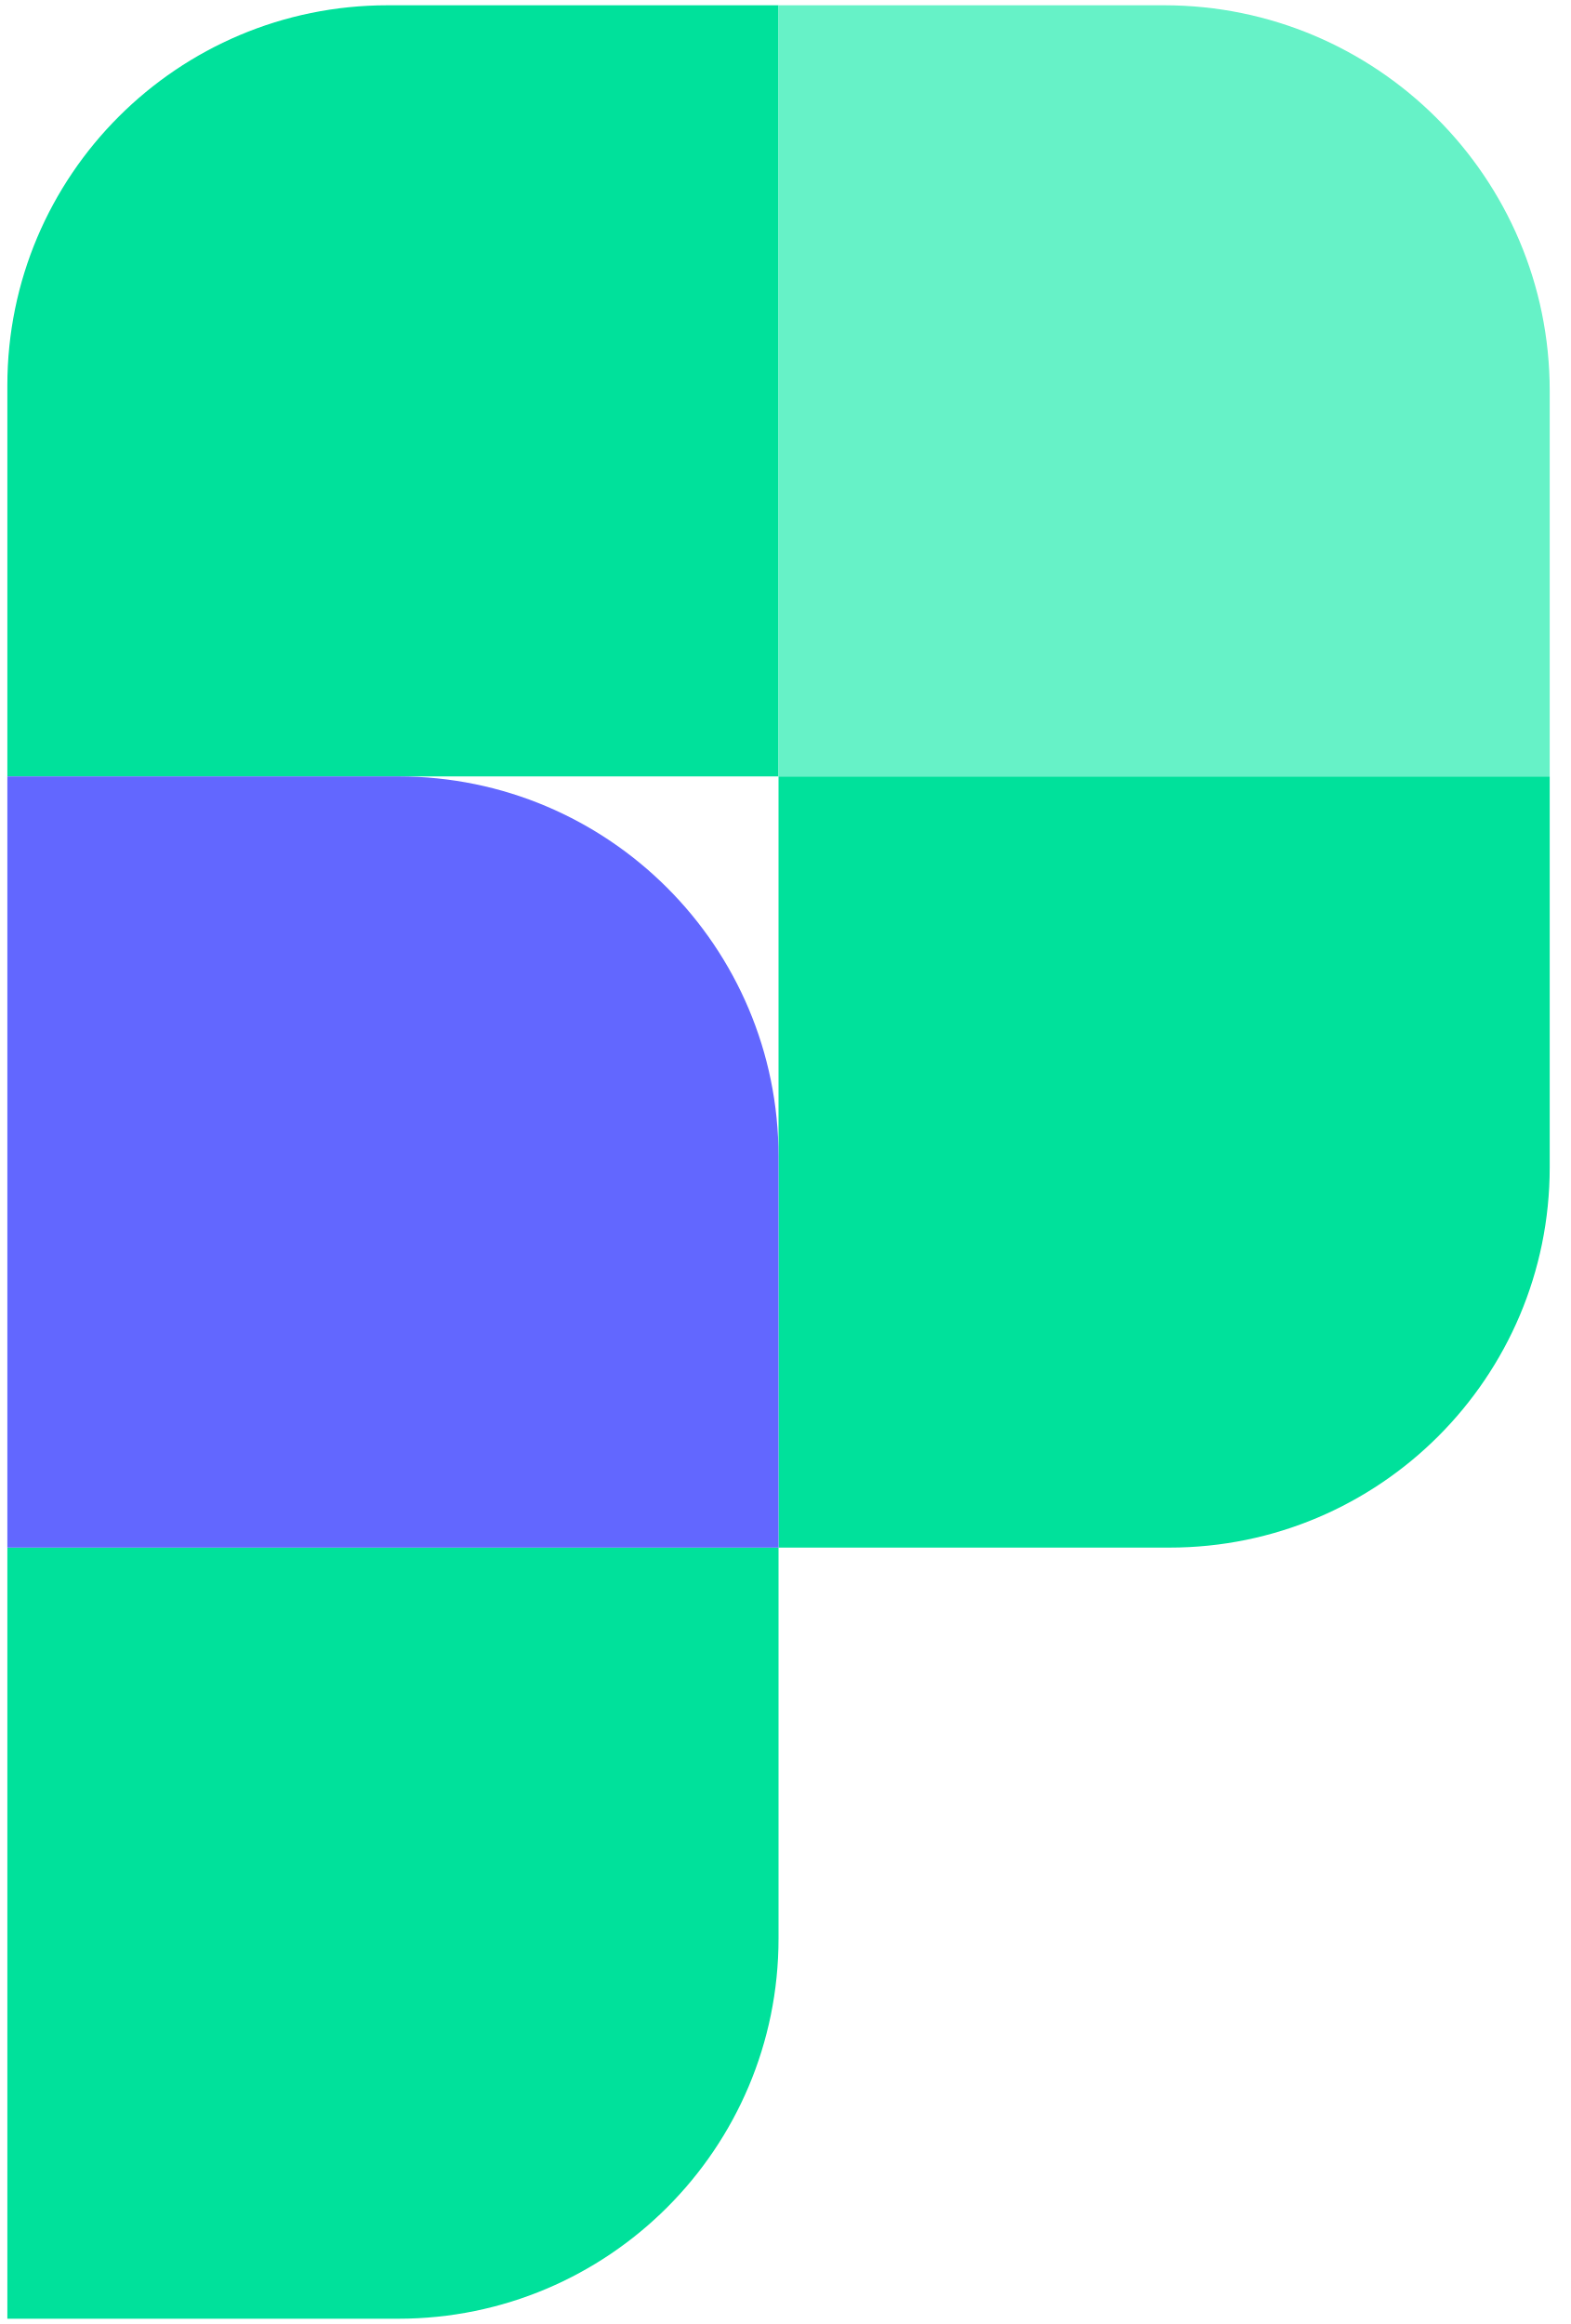
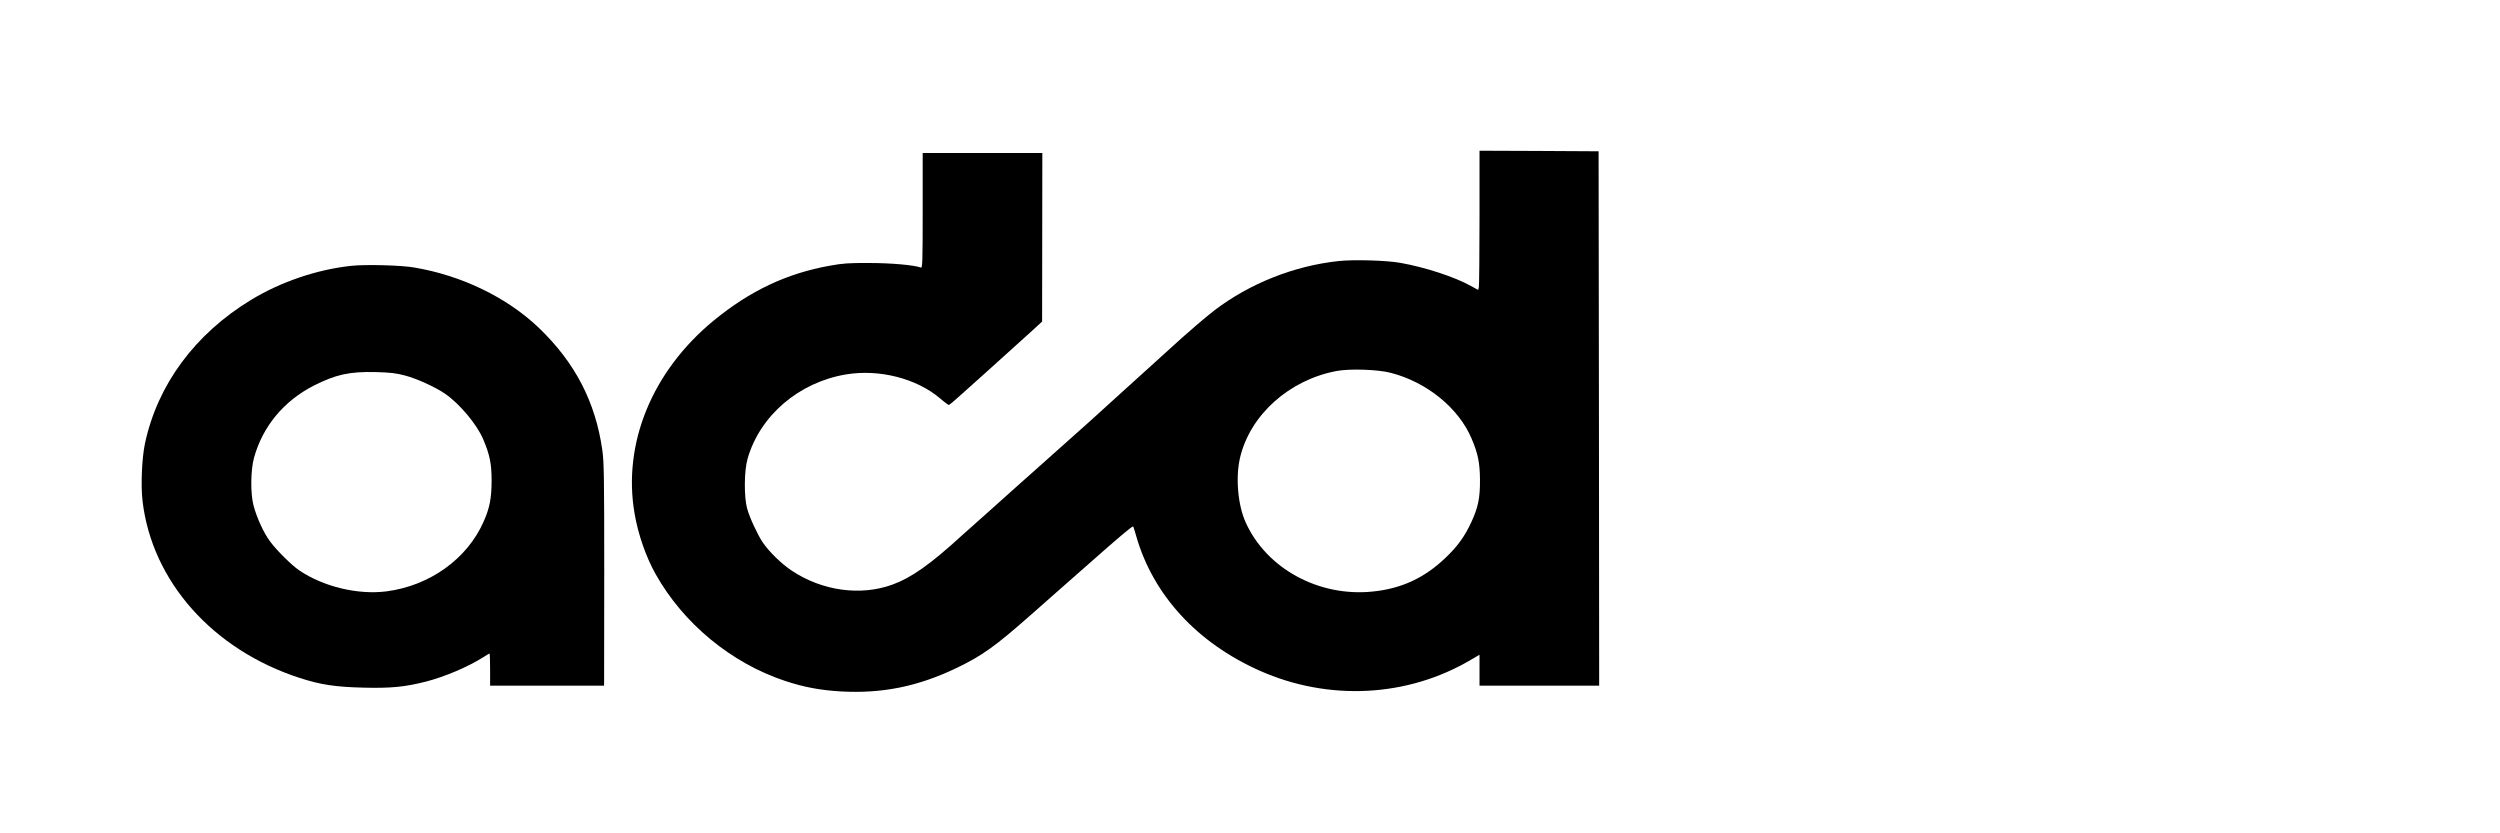
- <svg xmlns="http://www.w3.org/2000/svg" width="25" height="37" viewBox="0 0 25 37" fill="none">
-   <g id="pinx-icon">
-     <path id="Rectangle 49" d="M12.395 24.639H0.117V36.916H6.341C9.685 36.916 12.395 34.206 12.395 30.863V24.639Z" fill="#00E19B" />
-     <path id="Rectangle 50" d="M24.673 12.361H12.395V24.639H18.619C21.962 24.639 24.673 21.928 24.673 18.585V12.361Z" fill="#00E19B" />
-     <path id="Rectangle 51" d="M12.395 0.084H6.171C2.828 0.084 0.117 2.794 0.117 6.137V12.361H12.395V0.084Z" fill="#00E19B" />
-     <path id="Rectangle 52" d="M24.673 6.222C24.673 2.832 21.924 0.084 18.534 0.084H12.395V12.361H24.673V6.222Z" fill="#66F2C7" />
-     <path id="Rectangle 53" d="M12.395 18.415C12.395 15.072 9.685 12.361 6.341 12.361H0.117V24.639H12.395V18.415Z" fill="#6267FF" />
+ <svg xmlns="http://www.w3.org/2000/svg" version="1.0" width="2173pt" height="724pt" viewBox="0 0 2173 724" preserveAspectRatio="xMidYMid meet">
+   <g transform="translate(0,724) scale(0.1,-0.1)" fill="#000000" stroke="none">
+     <path d="M12860 5348 c0 -321 -3 -593 -6 -606 l-6 -22 -62 34 c-142 79 -395 162 -612 201 -123 22 -403 30 -539 16 -387 -42 -771 -194 -1080 -429 -79 -61 -242 -201 -385 -332 -63 -58 -160 -146 -215 -195 -55 -50 -154 -139 -221 -200 -66 -60 -183 -166 -260 -236 -131 -118 -186 -167 -463 -413 -63 -55 -144 -128 -181 -161 -36 -33 -144 -130 -240 -215 -96 -85 -200 -178 -230 -205 -273 -250 -439 -367 -602 -426 -278 -102 -613 -55 -878 122 -89 60 -193 161 -250 244 -44 65 -115 217 -136 295 -28 101 -26 330 4 433 108 376 447 665 858 733 287 47 609 -35 813 -207 38 -33 74 -59 78 -59 5 0 47 35 94 78 47 42 146 131 220 197 155 140 289 260 411 371 l86 79 1 733 1 732 -520 0 -520 0 0 -501 c0 -439 -2 -500 -15 -495 -57 22 -259 40 -450 40 -178 1 -230 -3 -340 -23 -376 -67 -695 -218 -1010 -476 -536 -440 -795 -1070 -689 -1680 30 -178 99 -376 182 -524 241 -430 657 -774 1127 -930 164 -54 302 -80 485 -91 358 -20 669 43 1005 204 222 107 334 187 639 456 65 58 165 146 221 195 57 50 192 169 301 265 243 215 367 320 373 314 3 -2 15 -41 28 -87 147 -510 528 -924 1071 -1166 600 -267 1285 -232 1837 94 l75 44 0 -134 0 -135 520 0 520 0 -2 2323 -3 2322 -517 3 -518 2 0 -582z m-770 -1349 c313 -81 589 -306 701 -571 55 -129 72 -209 73 -358 1 -158 -16 -241 -75 -368 -58 -125 -119 -210 -224 -310 -184 -176 -384 -269 -637 -294 -466 -47 -919 200 -1100 600 -69 151 -90 394 -49 566 88 370 426 673 837 751 116 22 361 14 474 -16z" />
+     <path d="M3050 4929 c-296 -32 -610 -139 -867 -295 -489 -297 -814 -738 -923 -1249 -27 -128 -37 -365 -21 -500 82 -699 612 -1294 1367 -1538 182 -59 309 -78 554 -84 237 -6 360 6 544 53 160 41 365 128 494 210 29 19 55 34 57 34 3 0 5 -63 5 -140 l0 -140 495 0 495 0 1 23 c0 12 1 445 1 962 0 821 -2 955 -16 1058 -59 422 -237 765 -552 1067 -276 264 -669 455 -1084 525 -114 20 -429 28 -550 14z m474 -954 c99 -26 261 -100 344 -157 127 -87 278 -268 332 -396 57 -135 73 -213 73 -357 0 -152 -16 -239 -69 -358 -142 -324 -468 -558 -844 -607 -249 -32 -549 40 -760 183 -66 45 -194 172 -252 250 -56 75 -115 204 -144 312 -28 105 -26 312 5 420 76 271 259 490 516 622 194 98 310 124 540 119 133 -4 177 -9 259 -31z" />
  </g>
</svg>
